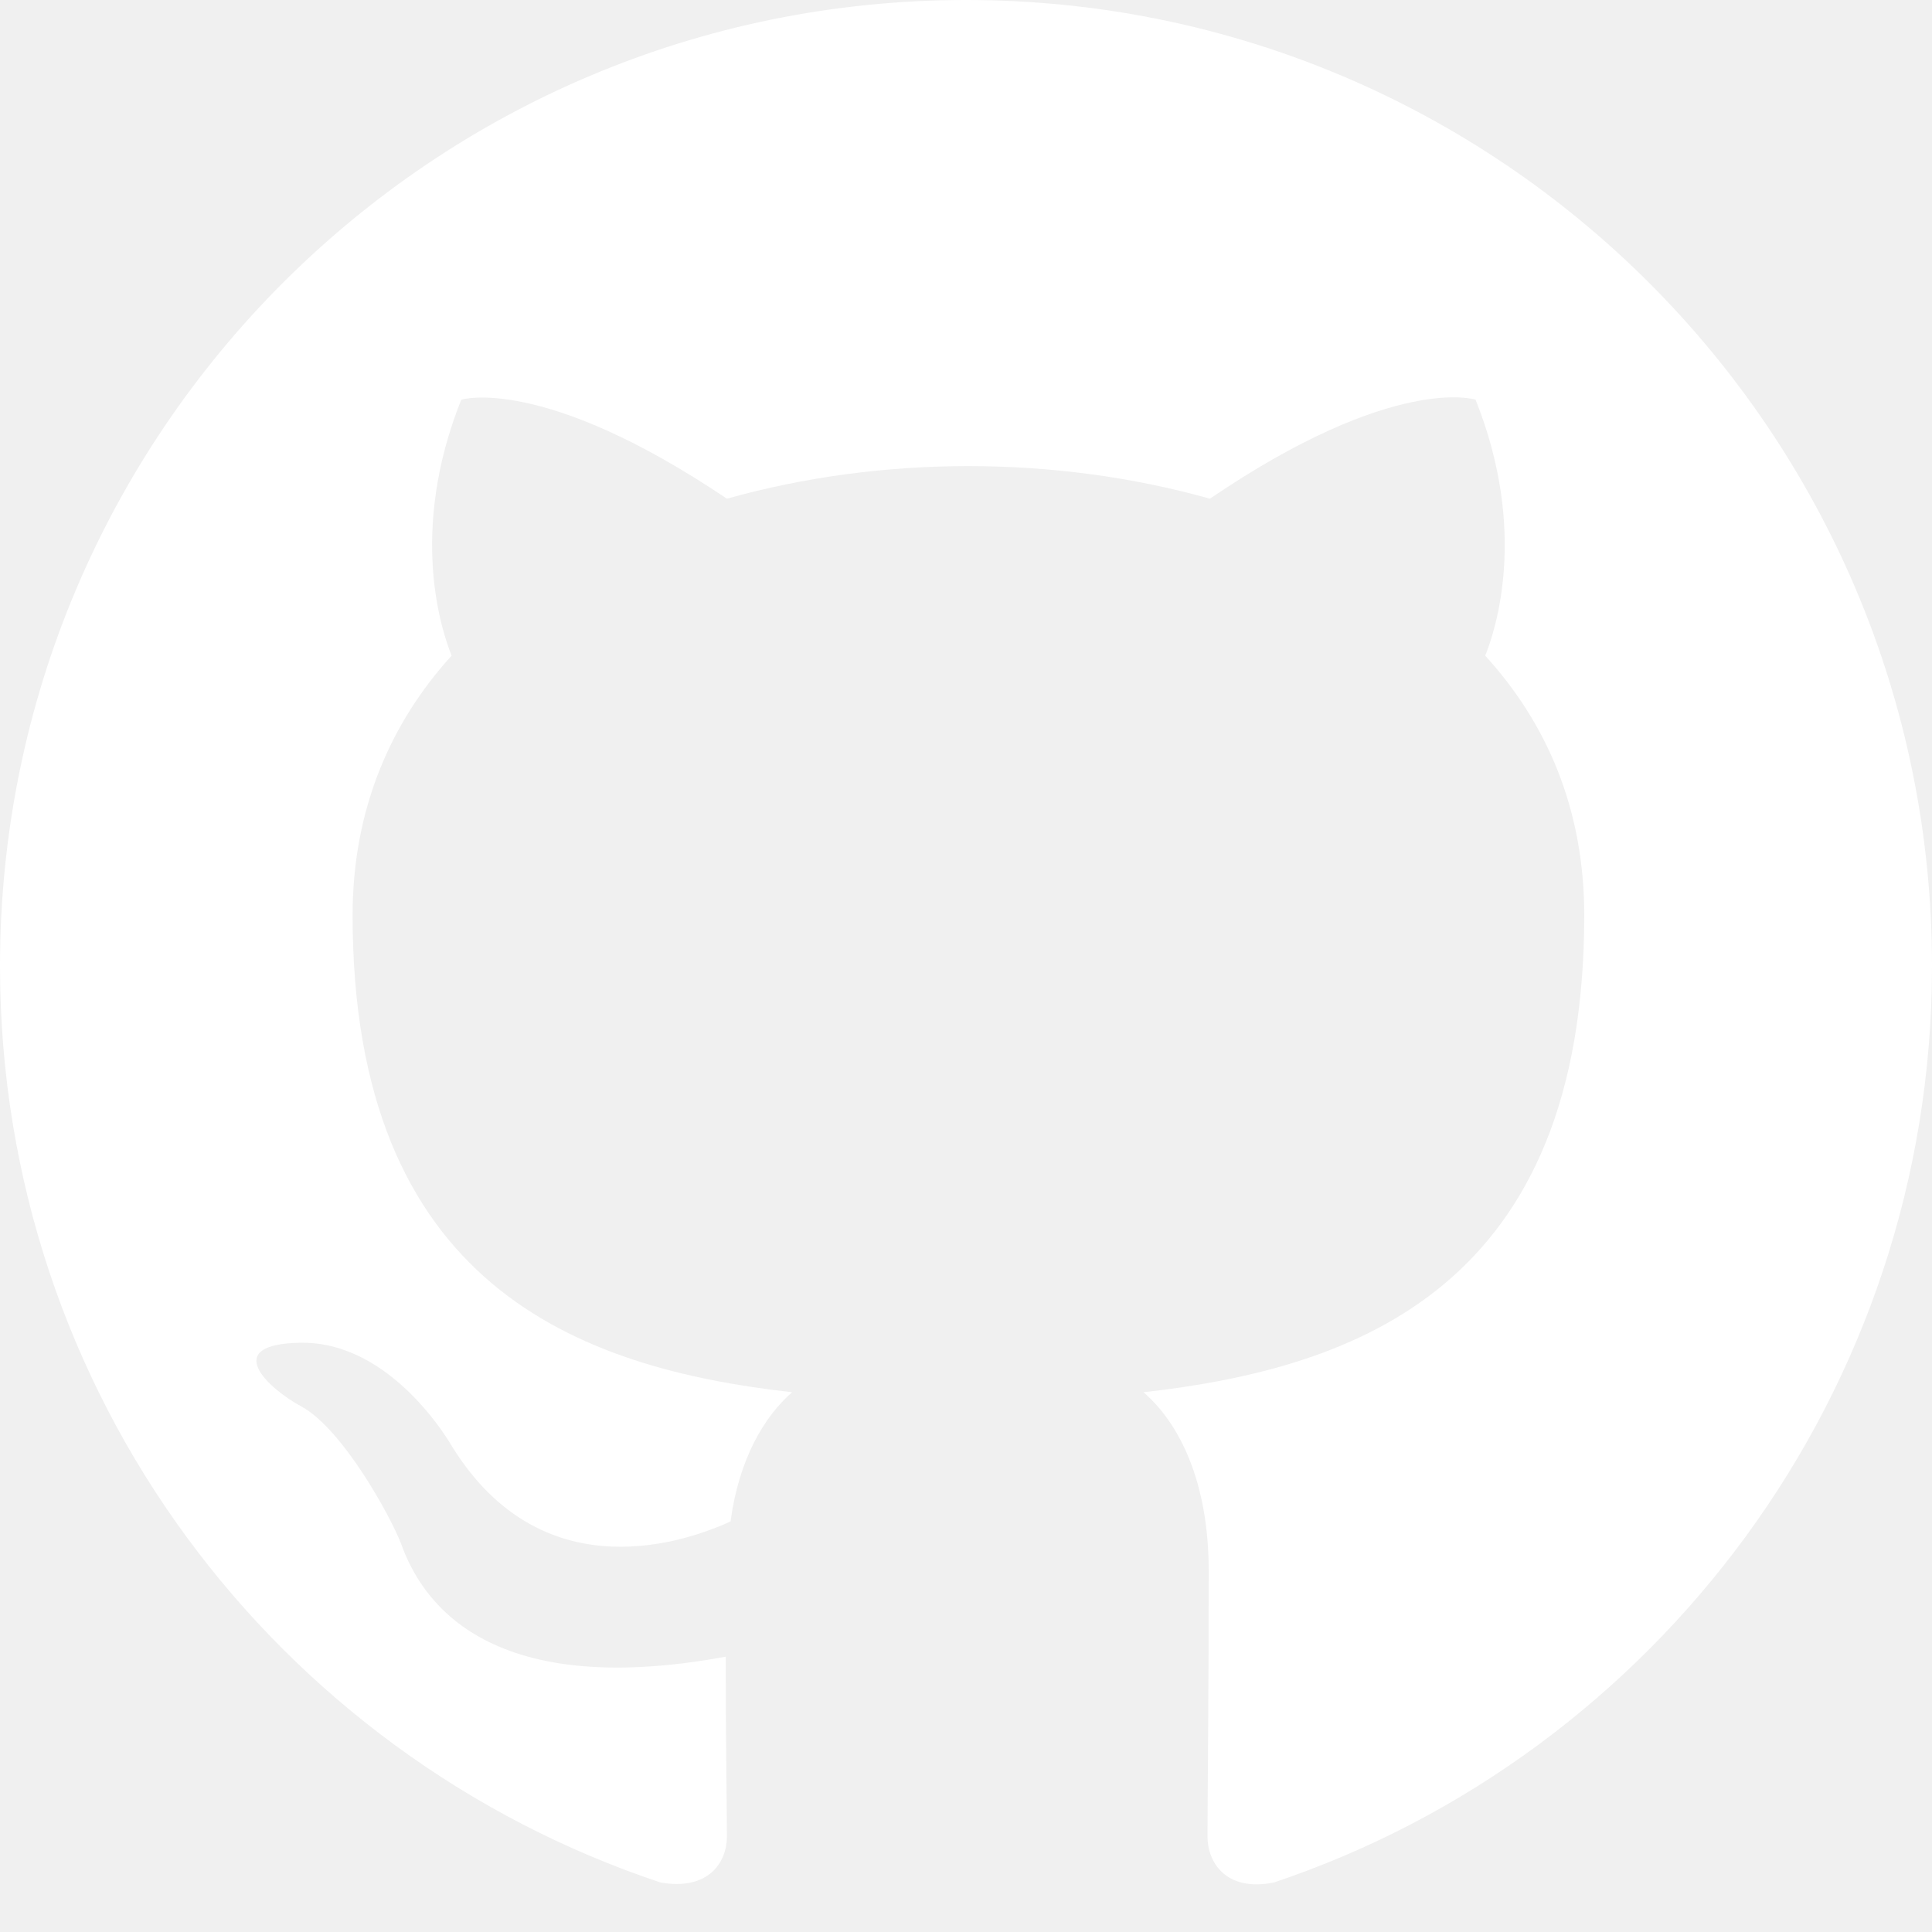
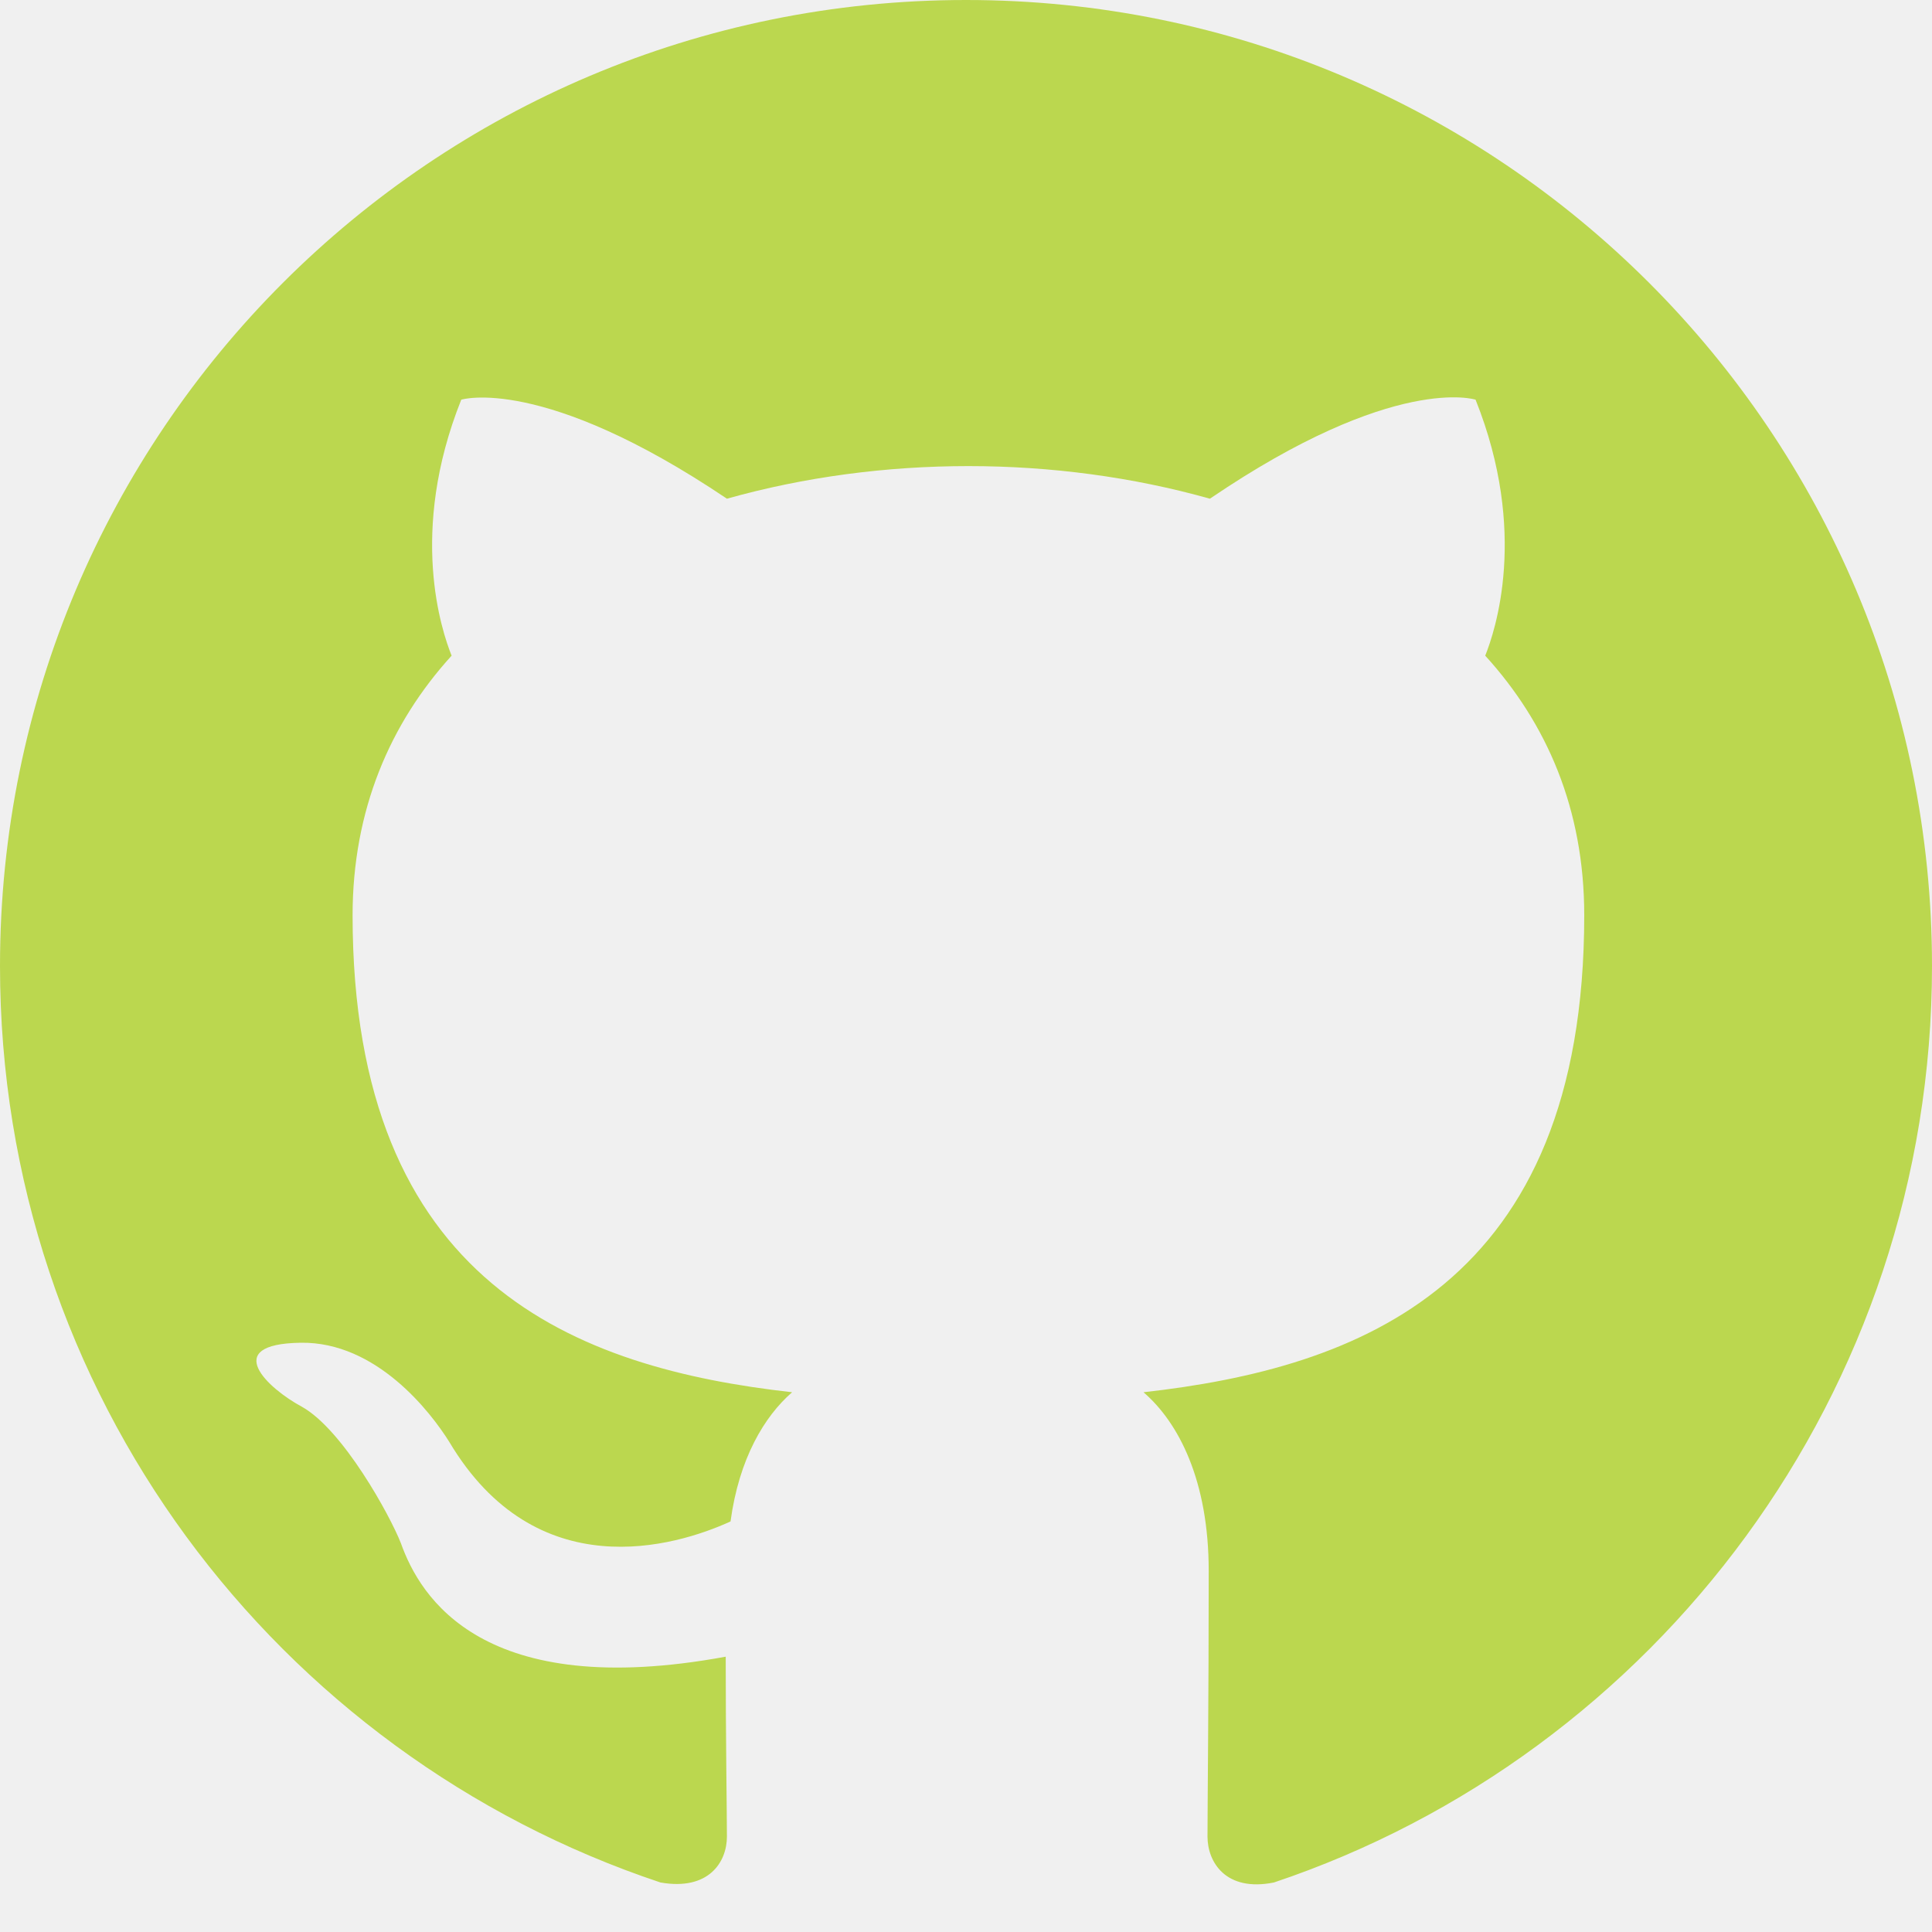
<svg xmlns="http://www.w3.org/2000/svg" width="1024" height="1024" viewBox="0 0 1024 1024" fill="none">
-   <path fill-rule="evenodd" clip-rule="evenodd" d="M512 0C229.12 0 0 229.12 0 512C0 738.56 146.56 929.92 350.08 997.76C375.68 1002.24 385.28 986.88 385.28 973.44C385.28 961.28 384.64 920.96 384.64 878.08C256 901.76 222.72 846.72 212.48 817.92C206.72 803.2 181.76 757.76 160 745.6C142.08 736 116.48 712.32 159.36 711.68C199.68 711.04 228.48 748.8 238.08 764.16C284.16 841.6 357.76 819.84 387.2 806.4C391.68 773.12 405.12 750.72 419.84 737.92C305.92 725.12 186.88 680.96 186.88 485.12C186.88 429.44 206.72 383.36 239.36 347.52C234.24 334.72 216.32 282.24 244.48 211.84C244.48 211.84 287.36 198.4 385.28 264.32C426.24 252.8 469.76 247.04 513.28 247.04C556.8 247.04 600.32 252.8 641.28 264.32C739.2 197.76 782.08 211.84 782.08 211.84C810.24 282.24 792.32 334.72 787.2 347.52C819.84 383.36 839.68 428.8 839.68 485.12C839.68 681.6 720 725.12 606.08 737.92C624.64 753.92 640.64 784.64 640.64 832.64C640.64 901.12 640 956.16 640 973.44C640 986.88 649.6 1002.88 675.2 997.76C877.44 929.92 1024 737.92 1024 512C1024 229.12 794.88 0 512 0Z" fill="white" />
+   <path fill-rule="evenodd" clip-rule="evenodd" d="M512 0C229.12 0 0 229.12 0 512C0 738.56 146.56 929.92 350.08 997.76C375.68 1002.24 385.28 986.88 385.28 973.44C385.28 961.28 384.64 920.96 384.64 878.08C256 901.76 222.72 846.72 212.48 817.92C206.72 803.2 181.76 757.76 160 745.6C142.08 736 116.48 712.32 159.36 711.68C199.68 711.04 228.48 748.8 238.08 764.16C284.16 841.6 357.76 819.84 387.2 806.4C391.68 773.12 405.12 750.72 419.84 737.92C305.92 725.12 186.88 680.96 186.88 485.12C186.88 429.44 206.72 383.36 239.36 347.52C234.24 334.72 216.32 282.24 244.48 211.84C244.48 211.84 287.36 198.4 385.28 264.32C426.24 252.8 469.76 247.04 513.28 247.04C556.8 247.04 600.32 252.8 641.28 264.32C739.2 197.76 782.08 211.84 782.08 211.84C810.24 282.24 792.32 334.72 787.2 347.52C819.84 383.36 839.68 428.8 839.68 485.12C839.68 681.6 720 725.12 606.08 737.92C624.64 753.92 640.64 784.64 640.64 832.64C640.64 901.12 640 956.16 640 973.44C640 986.88 649.6 1002.88 675.2 997.76C877.44 929.92 1024 737.92 1024 512C1024 229.12 794.88 0 512 0Z" fill="#bbd74f" />
</svg>
